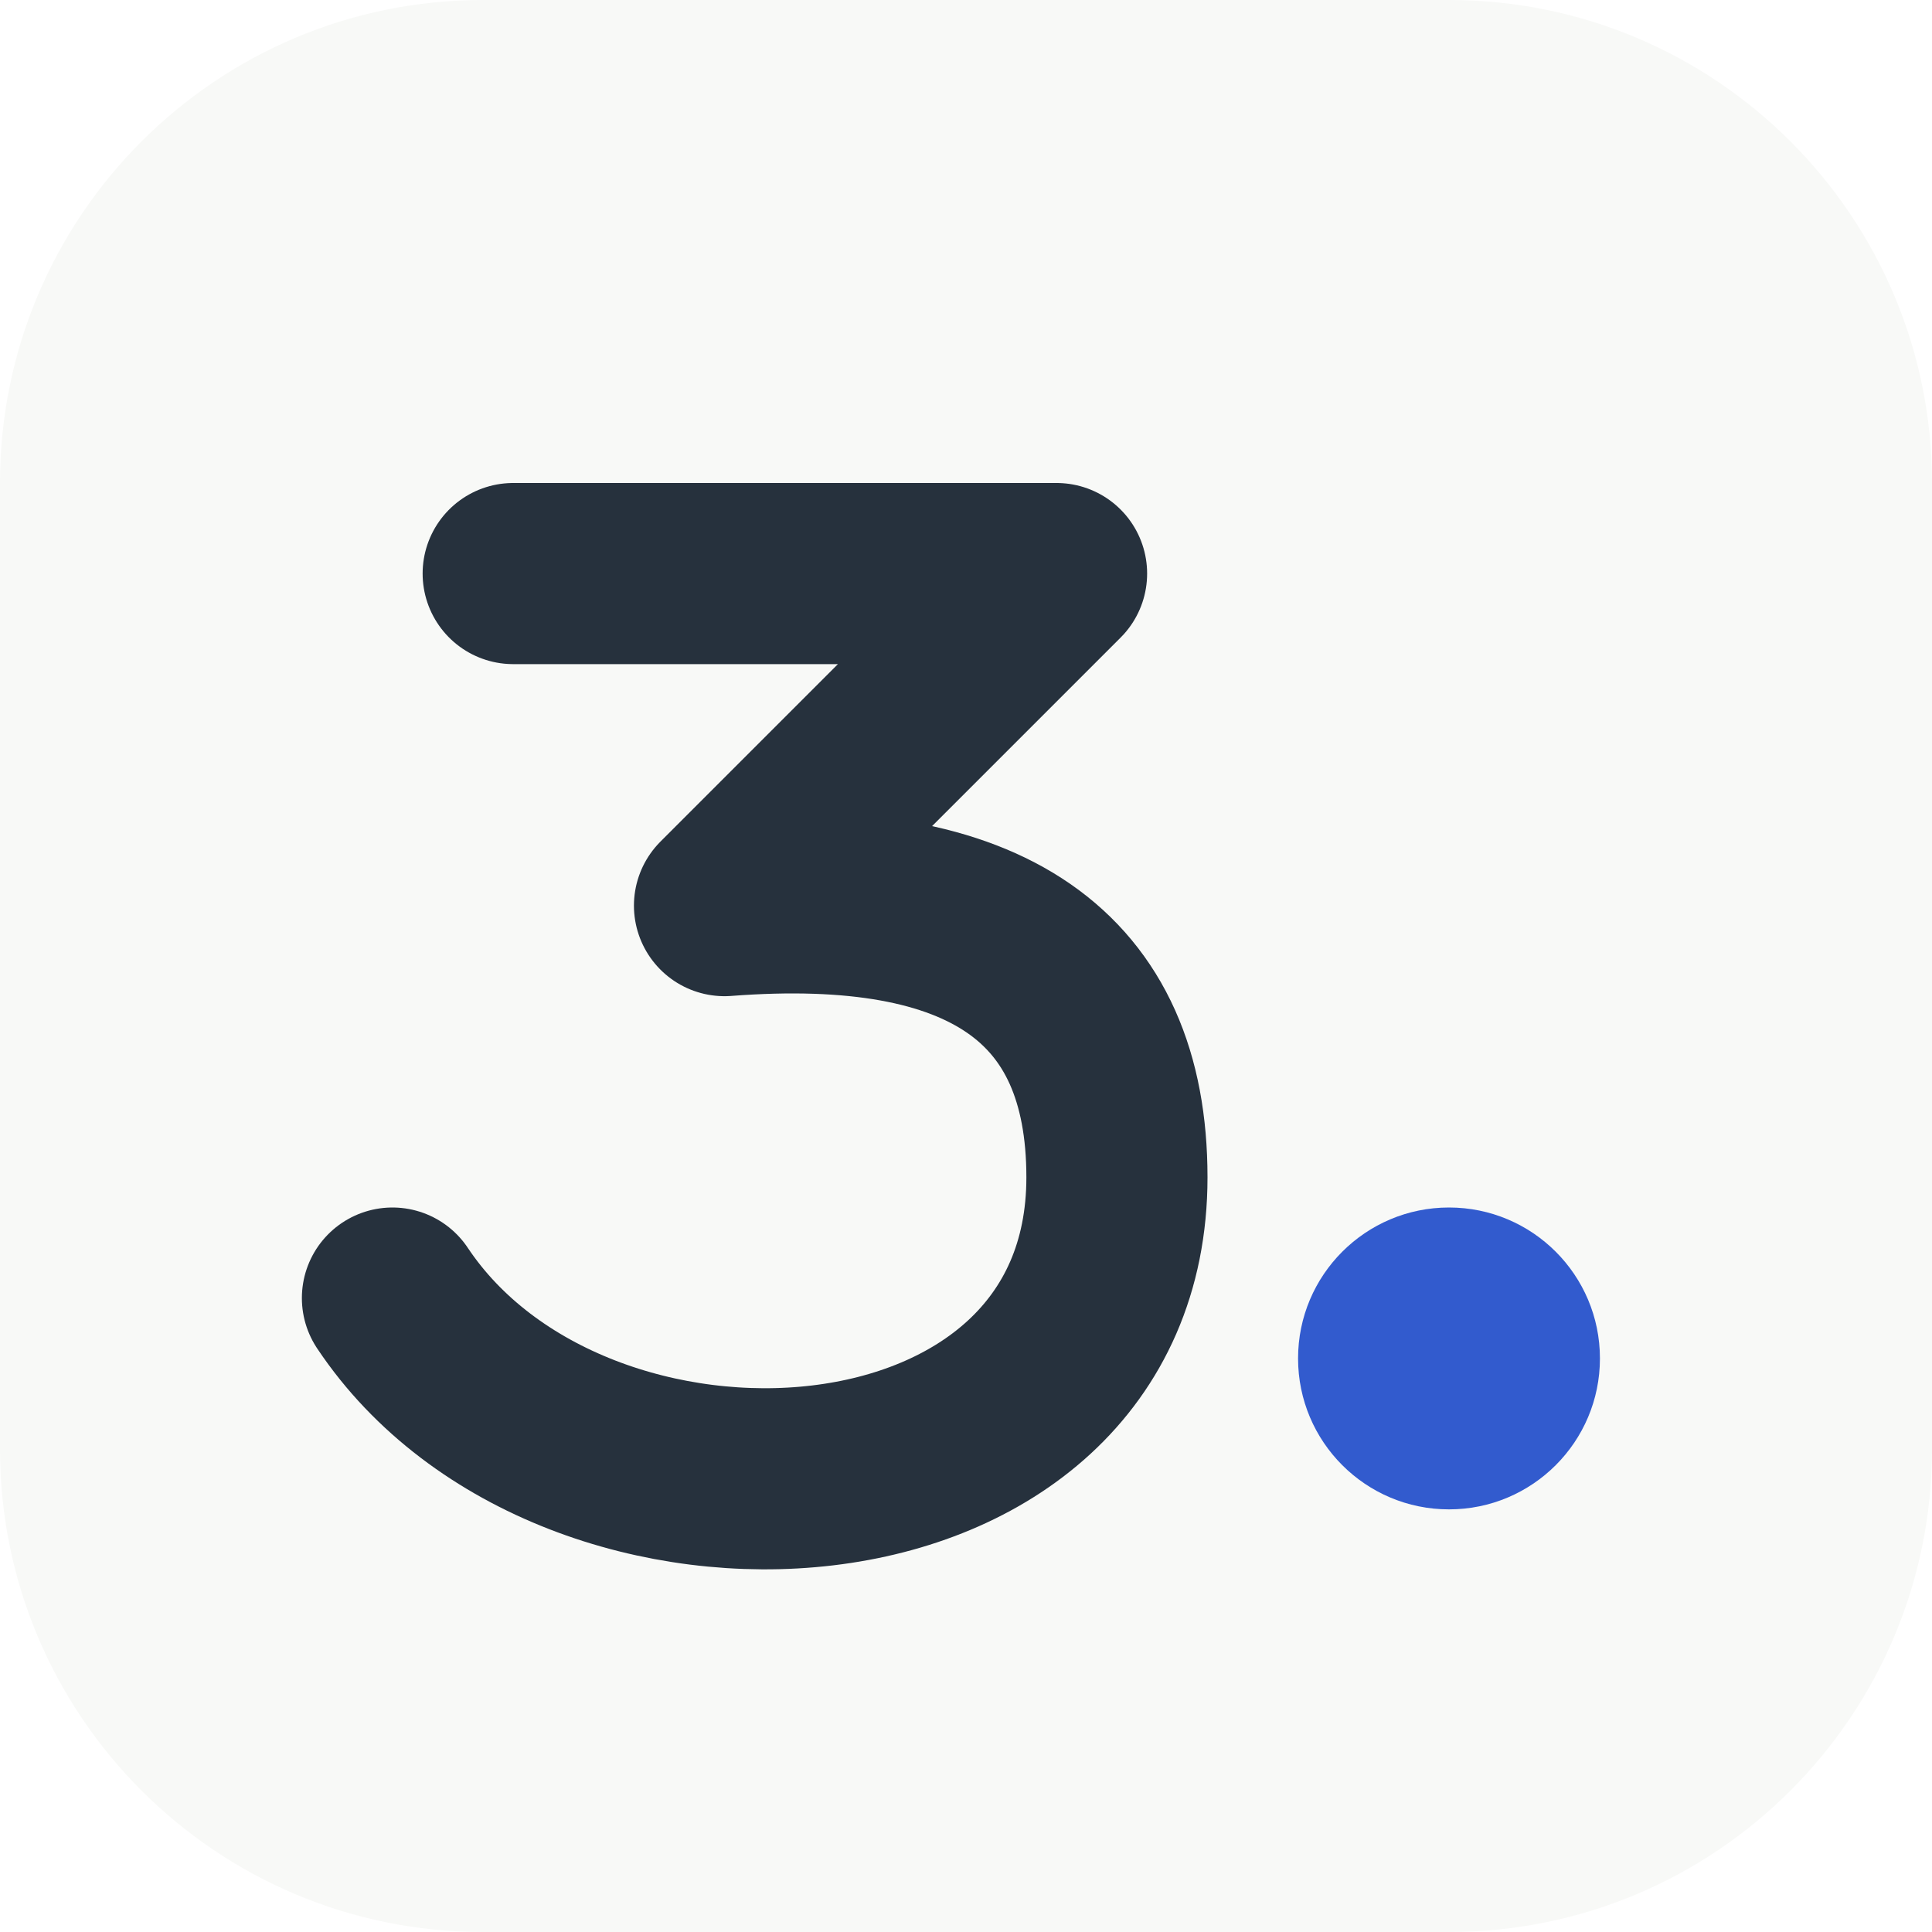
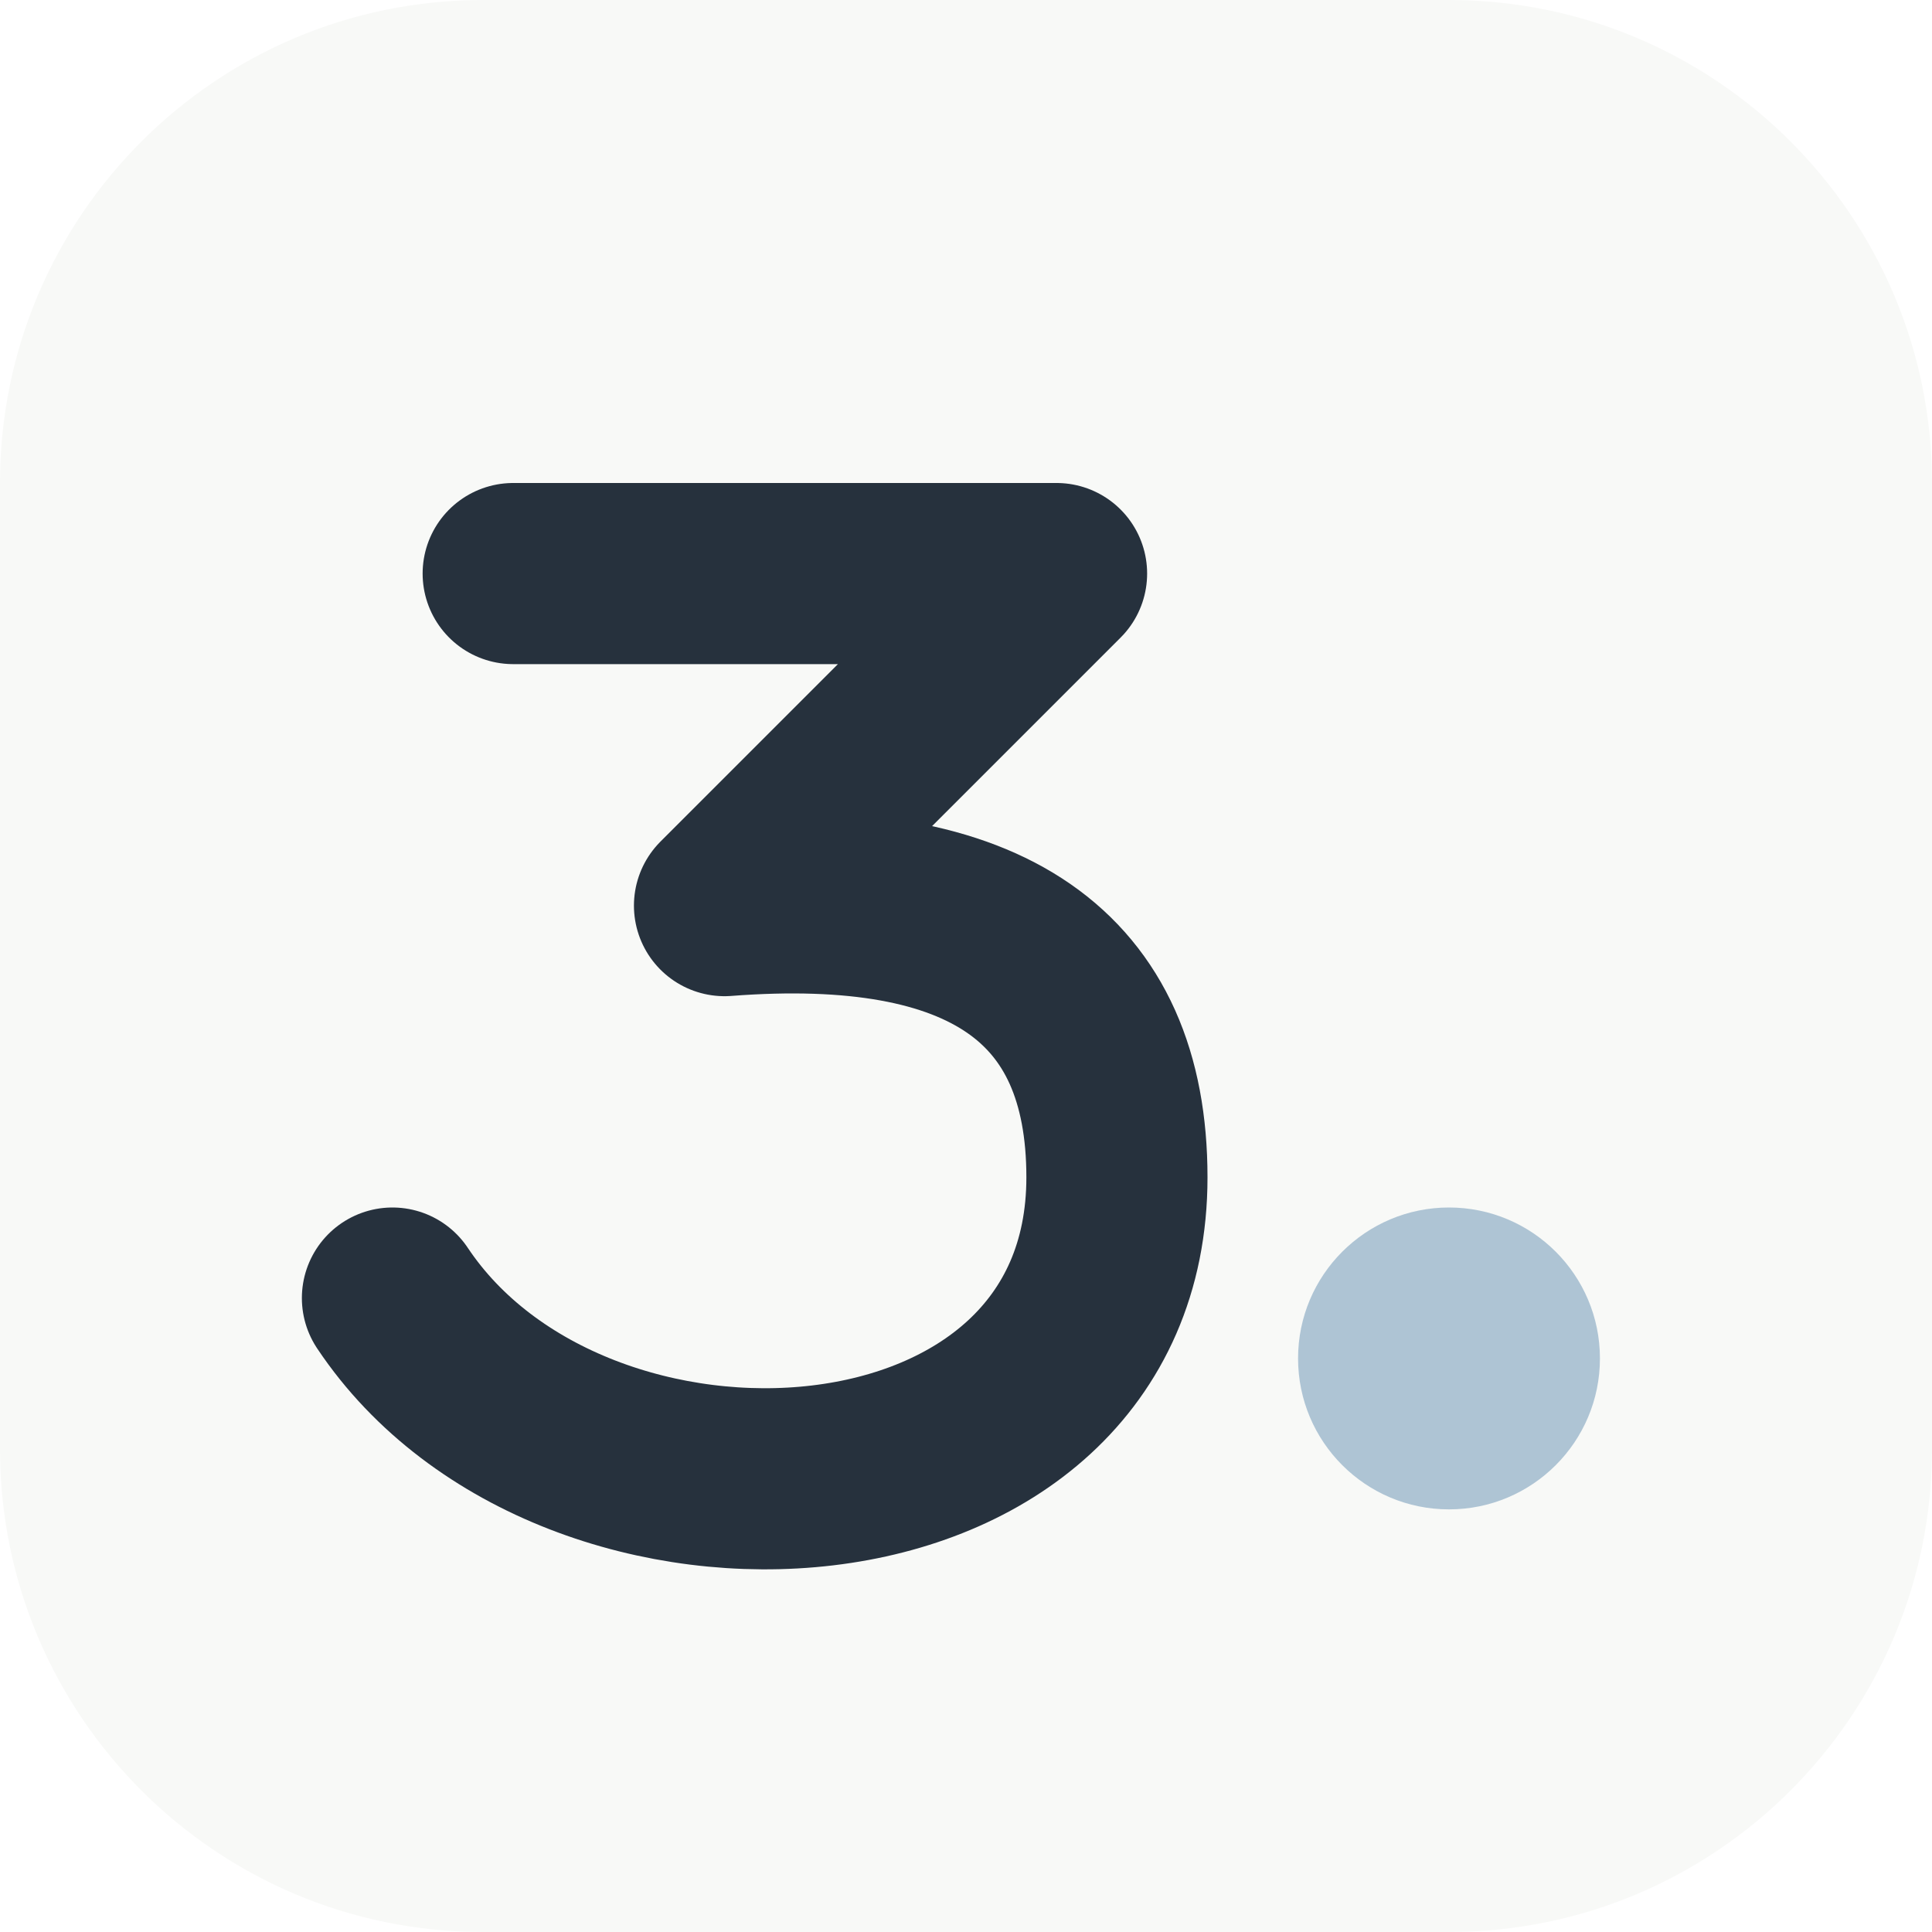
<svg xmlns="http://www.w3.org/2000/svg" viewBox="0 0 64 64">
  <rect width="64" height="64" rx="16" fill="#f8f9f7" />
  <path d="M17 19h18l-11 11q13-1 13 9c0 12-18 13-24 4" fill="none" stroke="#26313d" stroke-width="6" stroke-linecap="round" stroke-linejoin="round" />
-   <circle cx="48" cy="45" r="5" fill="#325bce" />
+   <circle cx="48" cy="45" r="5" fill="#aec4d4" />
</svg>
